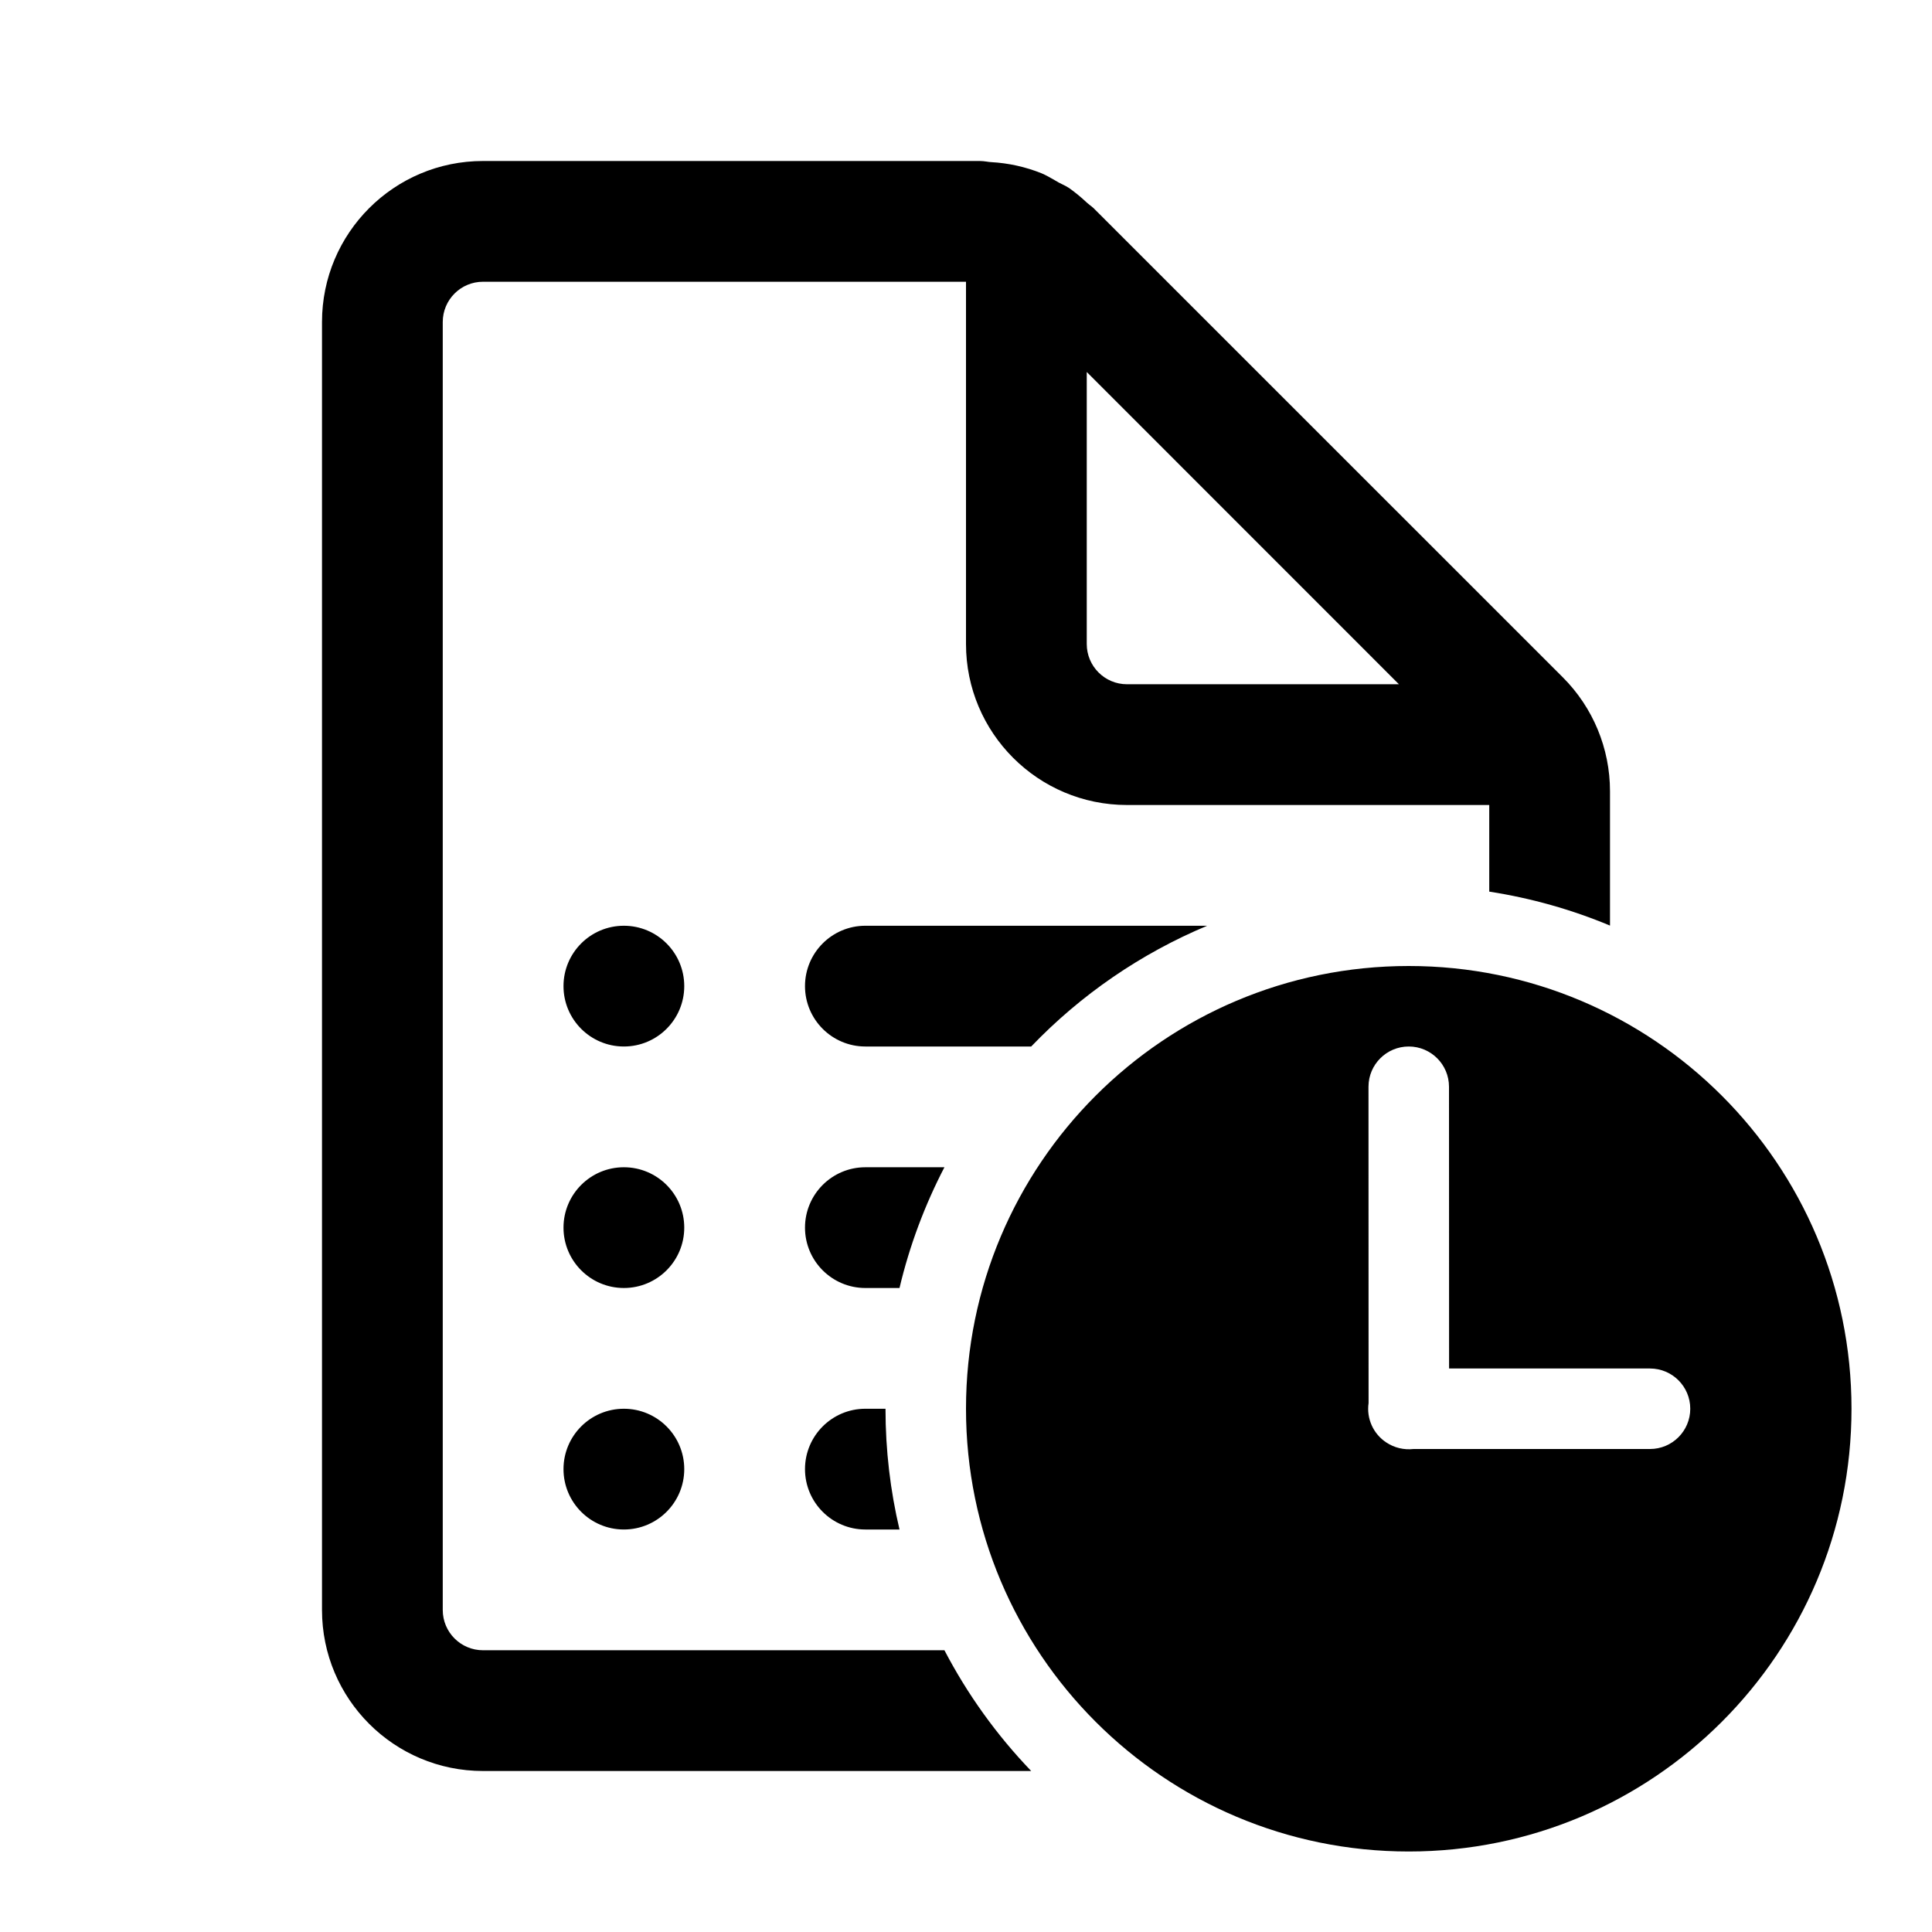
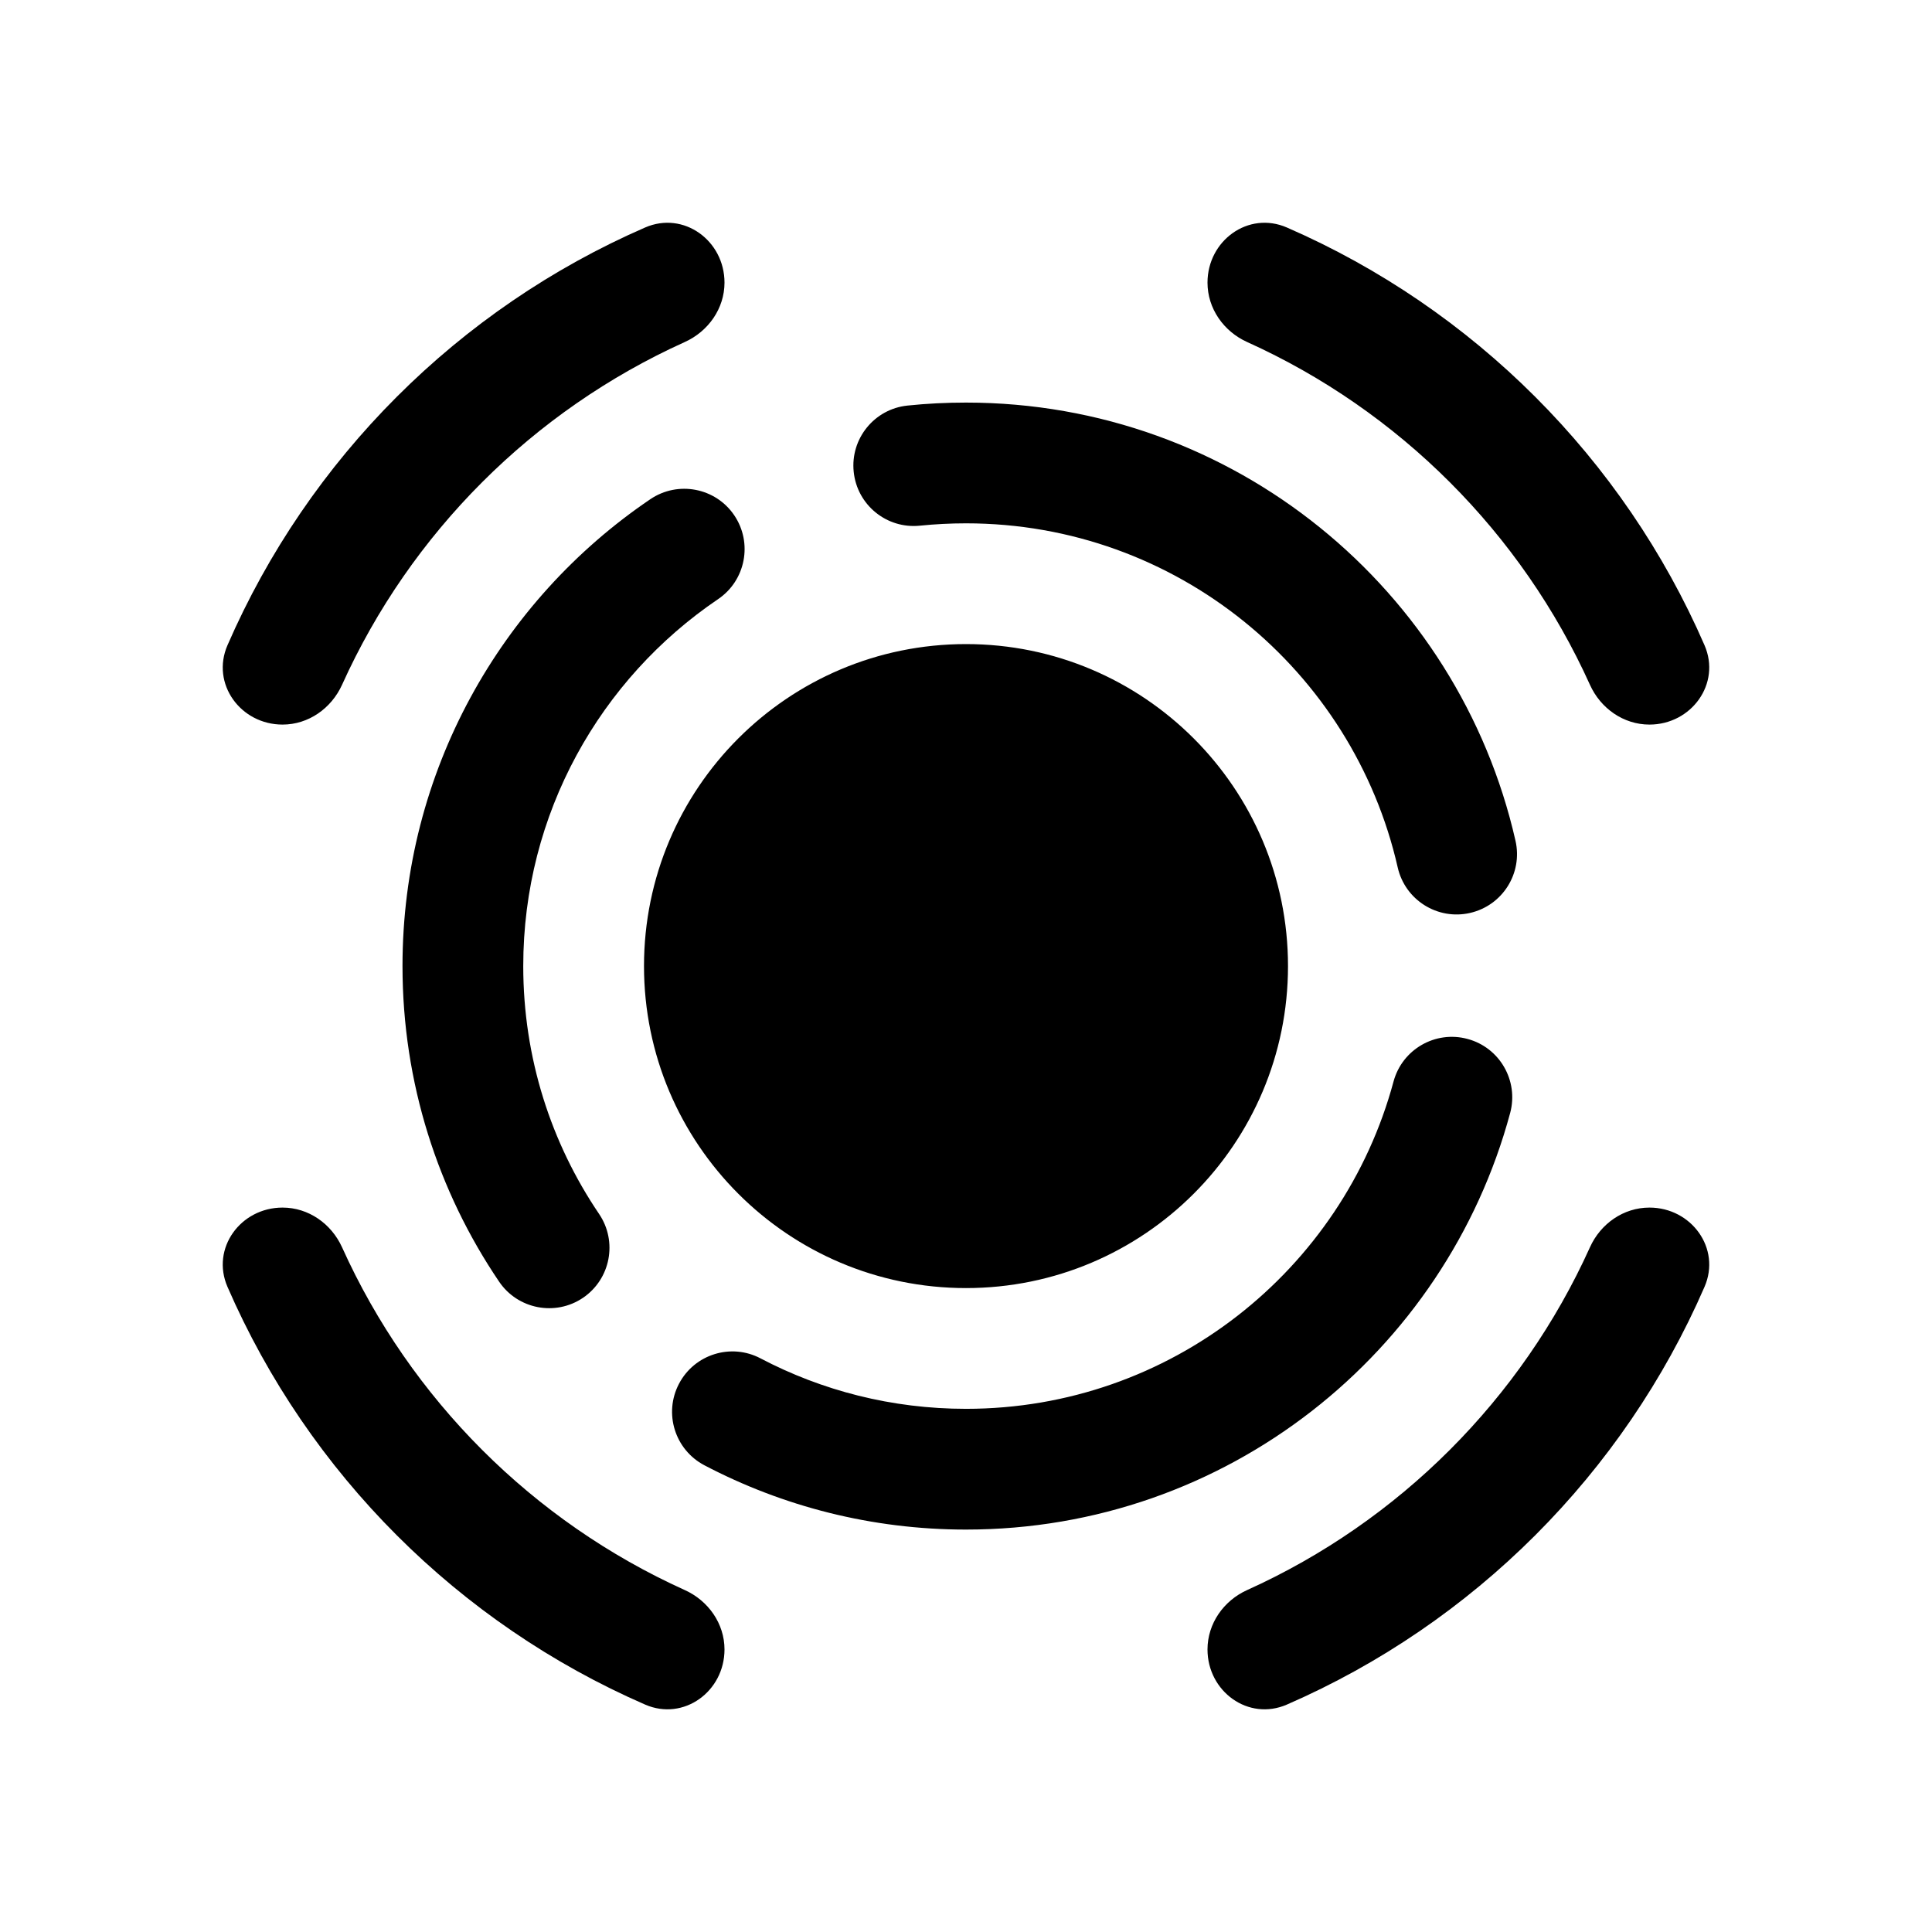
- <svg xmlns="http://www.w3.org/2000/svg" width="24" height="24" fill="none" viewBox="0 0 24 24">
-   <path d="m19.414 8.414-5.829-5.828a.493.493 0 0 0-.049-.04.626.626 0 0 1-.036-.03 2.072 2.072 0 0 0-.219-.18.652.652 0 0 0-.08-.044l-.048-.024-.05-.029c-.054-.031-.109-.063-.166-.087a1.977 1.977 0 0 0-.624-.138c-.02-.001-.04-.004-.059-.007A.605.605 0 0 0 12.172 2H6a2 2 0 0 0-2 2v16a2 2 0 0 0 2 2h6.81a6.518 6.518 0 0 1-1.078-1.5H6a.5.5 0 0 1-.5-.5V4a.5.5 0 0 1 .5-.5h6V8a2 2 0 0 0 2 2h4.5v1.076c.523.081 1.026.224 1.5.422v-1.67a2 2 0 0 0-.586-1.414ZM13.5 4.621 17.378 8.5H14a.5.5 0 0 1-.5-.5V4.621ZM10.75 17.5H11c0 .516.06 1.018.174 1.5h-.424a.75.75 0 0 1 0-1.5Zm.424-1.5c.125-.528.314-1.03.558-1.5h-.982a.75.75 0 0 0 0 1.5h.424Zm1.636-3a6.511 6.511 0 0 1 2.186-1.5H10.75a.75.75 0 0 0 0 1.5h2.06Zm-5.06-1.5a.75.75 0 1 0 0 1.5.75.75 0 0 0 0-1.5ZM7 15.25a.75.75 0 1 1 1.5 0 .75.75 0 0 1-1.5 0Zm0 3a.75.75 0 1 1 1.5 0 .75.75 0 0 1-1.5 0Zm16-.75a5.5 5.5 0 1 0-11 0 5.5 5.5 0 0 0 11 0Zm-5.78.418a.5.5 0 0 1-.219-.489L17 13.5a.5.5 0 1 1 1 0L18.001 17h2.496a.5.5 0 0 1 0 1H17.56a.507.507 0 0 1-.34-.082Z" fill="#000000" />
+ <svg xmlns="http://www.w3.org/2000/svg" width="24" height="24" viewBox="0 0 24 24" fill="#000000">
+   <path d="M15 3.511C15 3.832 15.2 4.117 15.493 4.249C17.38 5.101 18.899 6.621 19.751 8.507C19.883 8.8 20.168 9.001 20.49 9.001C21.011 9.001 21.382 8.493 21.174 8.015C20.166 5.697 18.304 3.835 15.986 2.826C15.507 2.618 15 2.989 15 3.511ZM8.014 2.826C8.493 2.618 9 2.989 9 3.511C9 3.832 8.799 4.117 8.506 4.249C6.62 5.101 5.1 6.621 4.249 8.507C4.116 8.8 3.832 9.001 3.51 9.001C2.988 9.001 2.618 8.493 2.826 8.015C3.834 5.697 5.696 3.835 8.014 2.826ZM15 20.49C15 20.169 15.2 19.884 15.493 19.752C17.38 18.9 18.899 17.381 19.751 15.494C19.883 15.201 20.168 15.001 20.49 15.001C21.011 15.001 21.382 15.508 21.174 15.986C20.166 18.305 18.304 20.166 15.986 21.175C15.507 21.383 15 21.012 15 20.49ZM4.249 15.494C4.116 15.201 3.832 15.001 3.51 15.001C2.988 15.001 2.618 15.508 2.826 15.986C3.834 18.305 5.696 20.166 8.014 21.175C8.493 21.383 9 21.012 9 20.49C9 20.169 8.799 19.884 8.506 19.752C6.62 18.9 5.1 17.381 4.249 15.494ZM12 6.501C11.806 6.501 11.616 6.511 11.428 6.53C11.016 6.573 10.647 6.273 10.605 5.861C10.562 5.449 10.862 5.08 11.274 5.038C11.513 5.013 11.755 5.001 12 5.001C15.332 5.001 18.118 7.327 18.826 10.444C18.918 10.848 18.665 11.249 18.261 11.341C17.857 11.433 17.455 11.18 17.363 10.776C16.807 8.328 14.616 6.501 12 6.501ZM9.121 6.401C9.353 6.744 9.263 7.211 8.92 7.443C7.458 8.433 6.5 10.105 6.5 12.001C6.5 13.143 6.847 14.202 7.442 15.08C7.674 15.423 7.585 15.889 7.242 16.122C6.899 16.354 6.432 16.264 6.2 15.921C5.442 14.802 5 13.452 5 12.001C5 9.586 6.223 7.458 8.079 6.201C8.422 5.969 8.889 6.058 9.121 6.401ZM18.23 12.906C18.63 13.013 18.867 13.425 18.76 13.825C17.957 16.806 15.236 19.001 12 19.001C10.828 19.001 9.722 18.712 8.75 18.202C8.383 18.009 8.242 17.556 8.435 17.189C8.627 16.823 9.081 16.681 9.447 16.874C10.209 17.274 11.077 17.501 12 17.501C14.54 17.501 16.68 15.777 17.311 13.435C17.419 13.035 17.831 12.798 18.23 12.906ZM12 8.001C9.791 8.001 8 9.792 8 12.001C8 14.21 9.791 16.001 12 16.001C14.209 16.001 16 14.21 16 12.001C16 9.792 14.209 8.001 12 8.001Z" fill="#000000" />
</svg>
